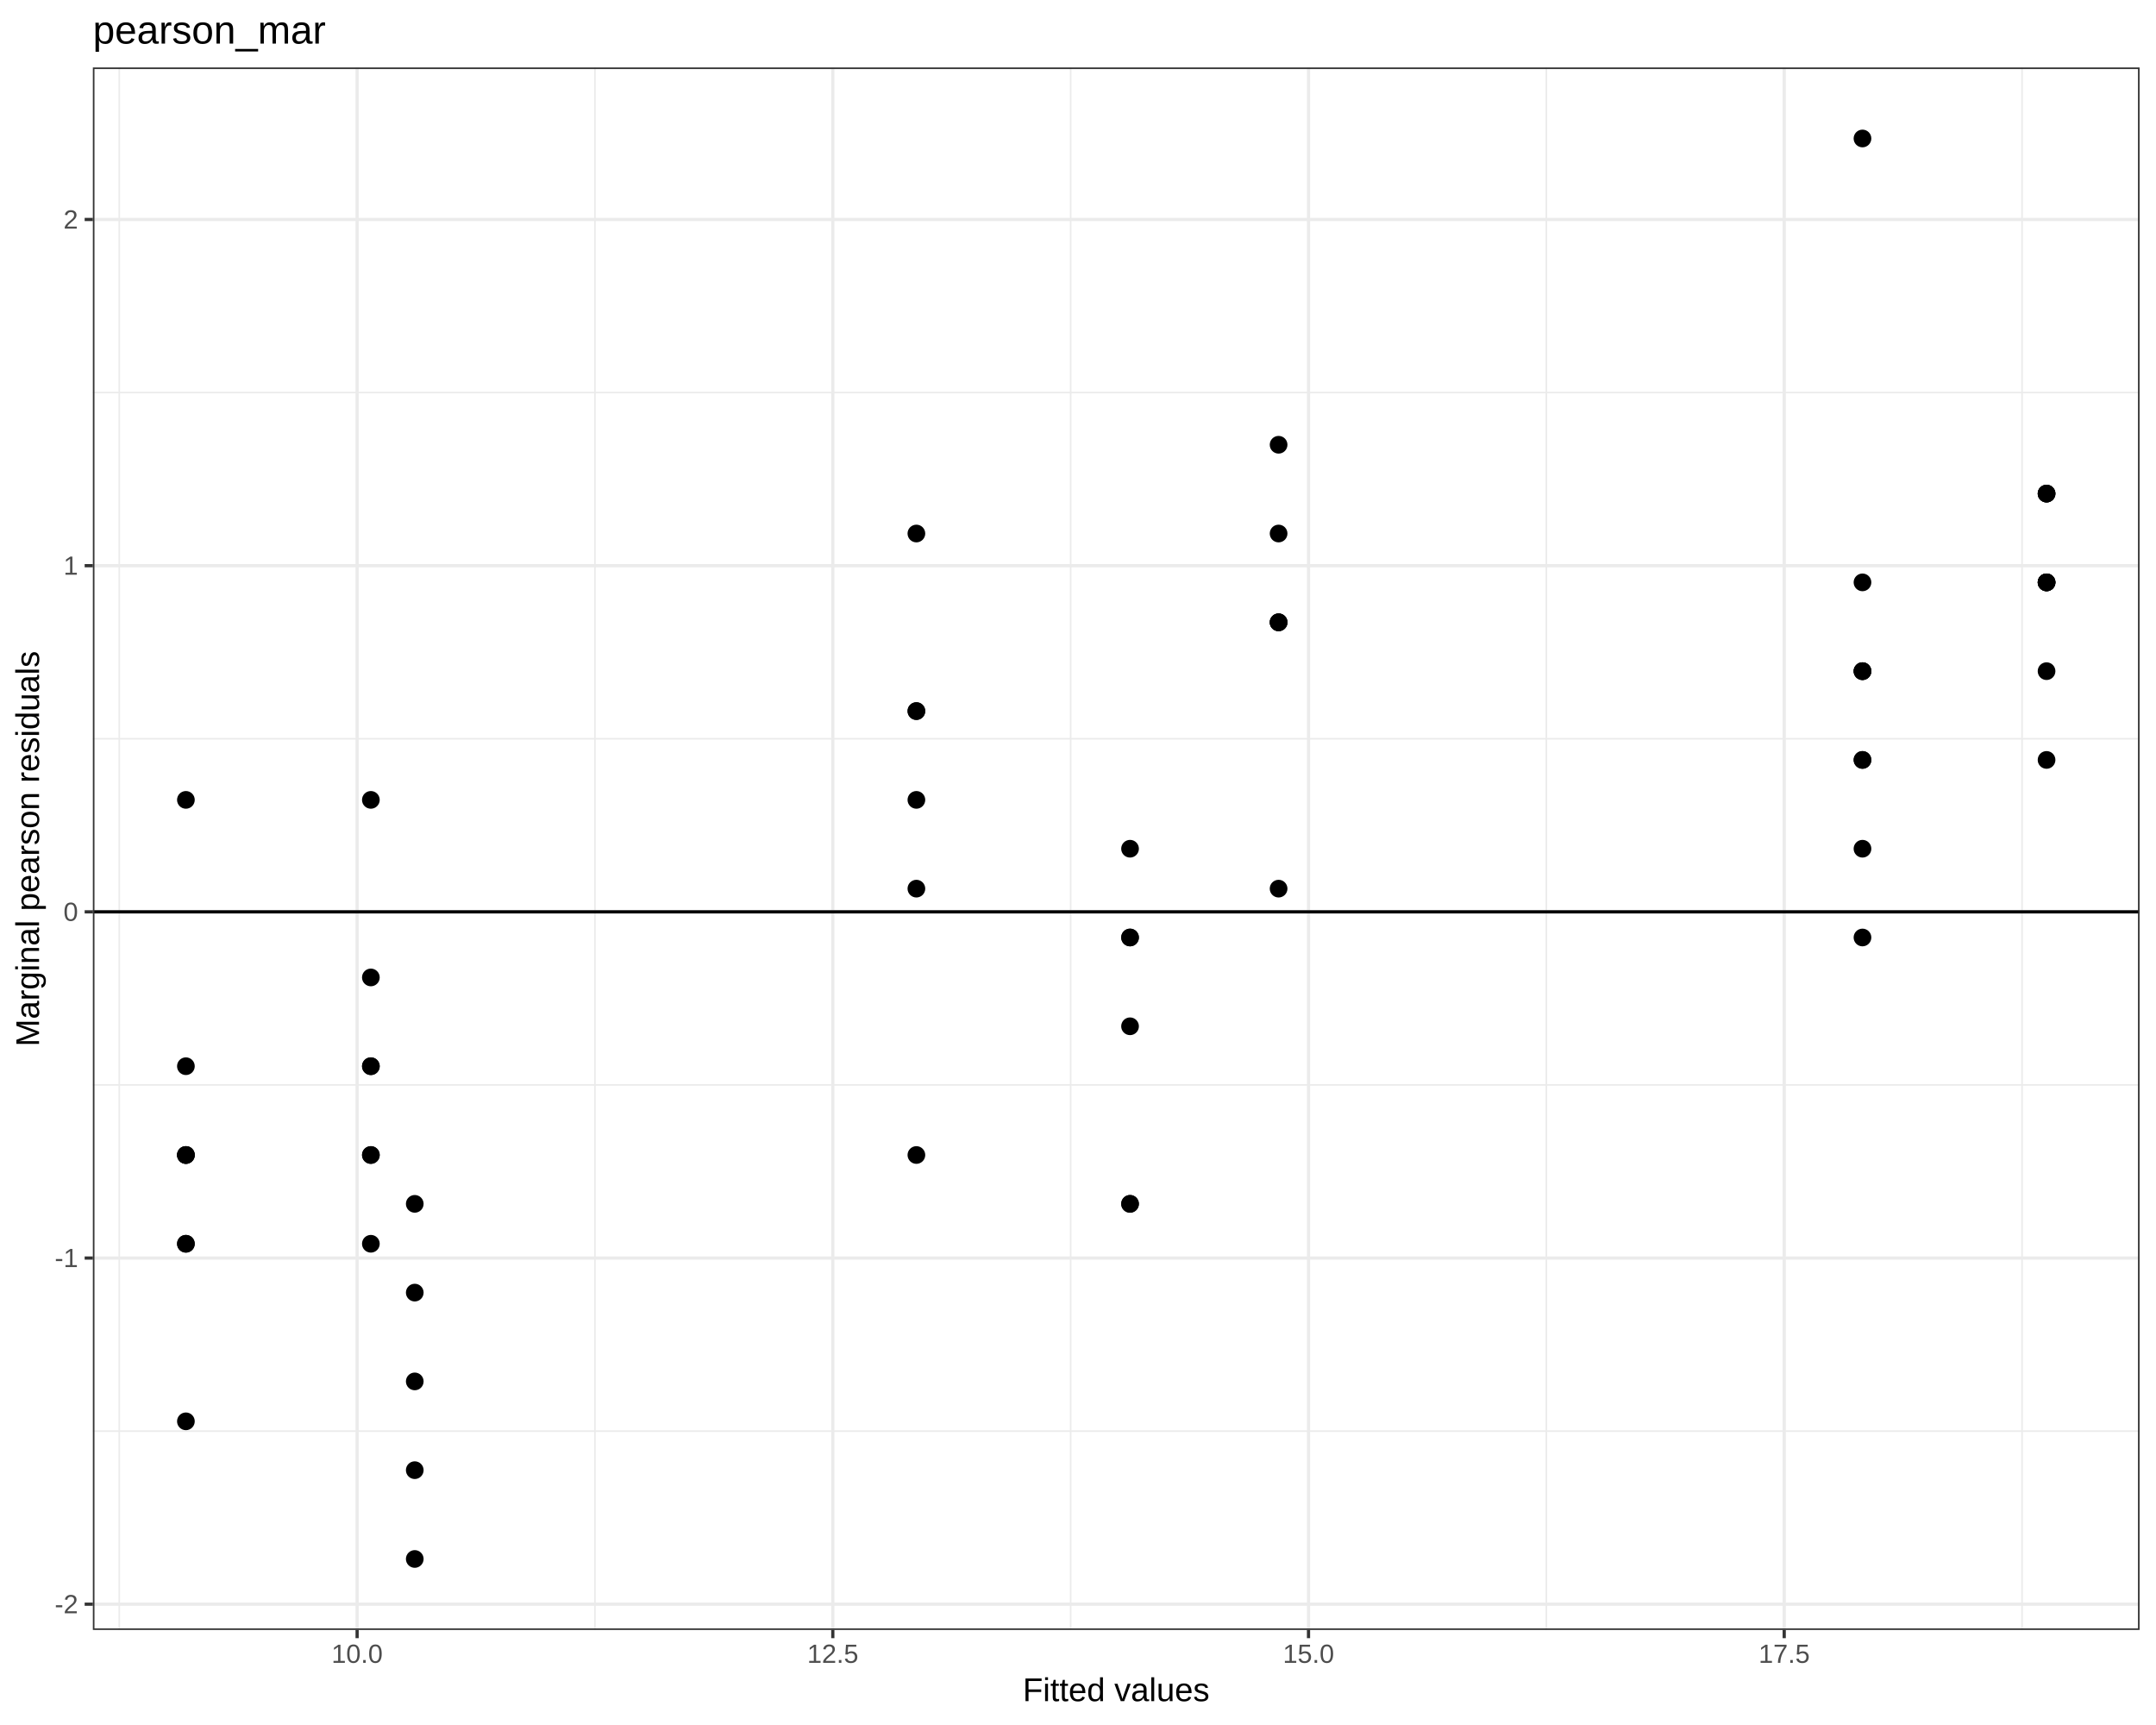
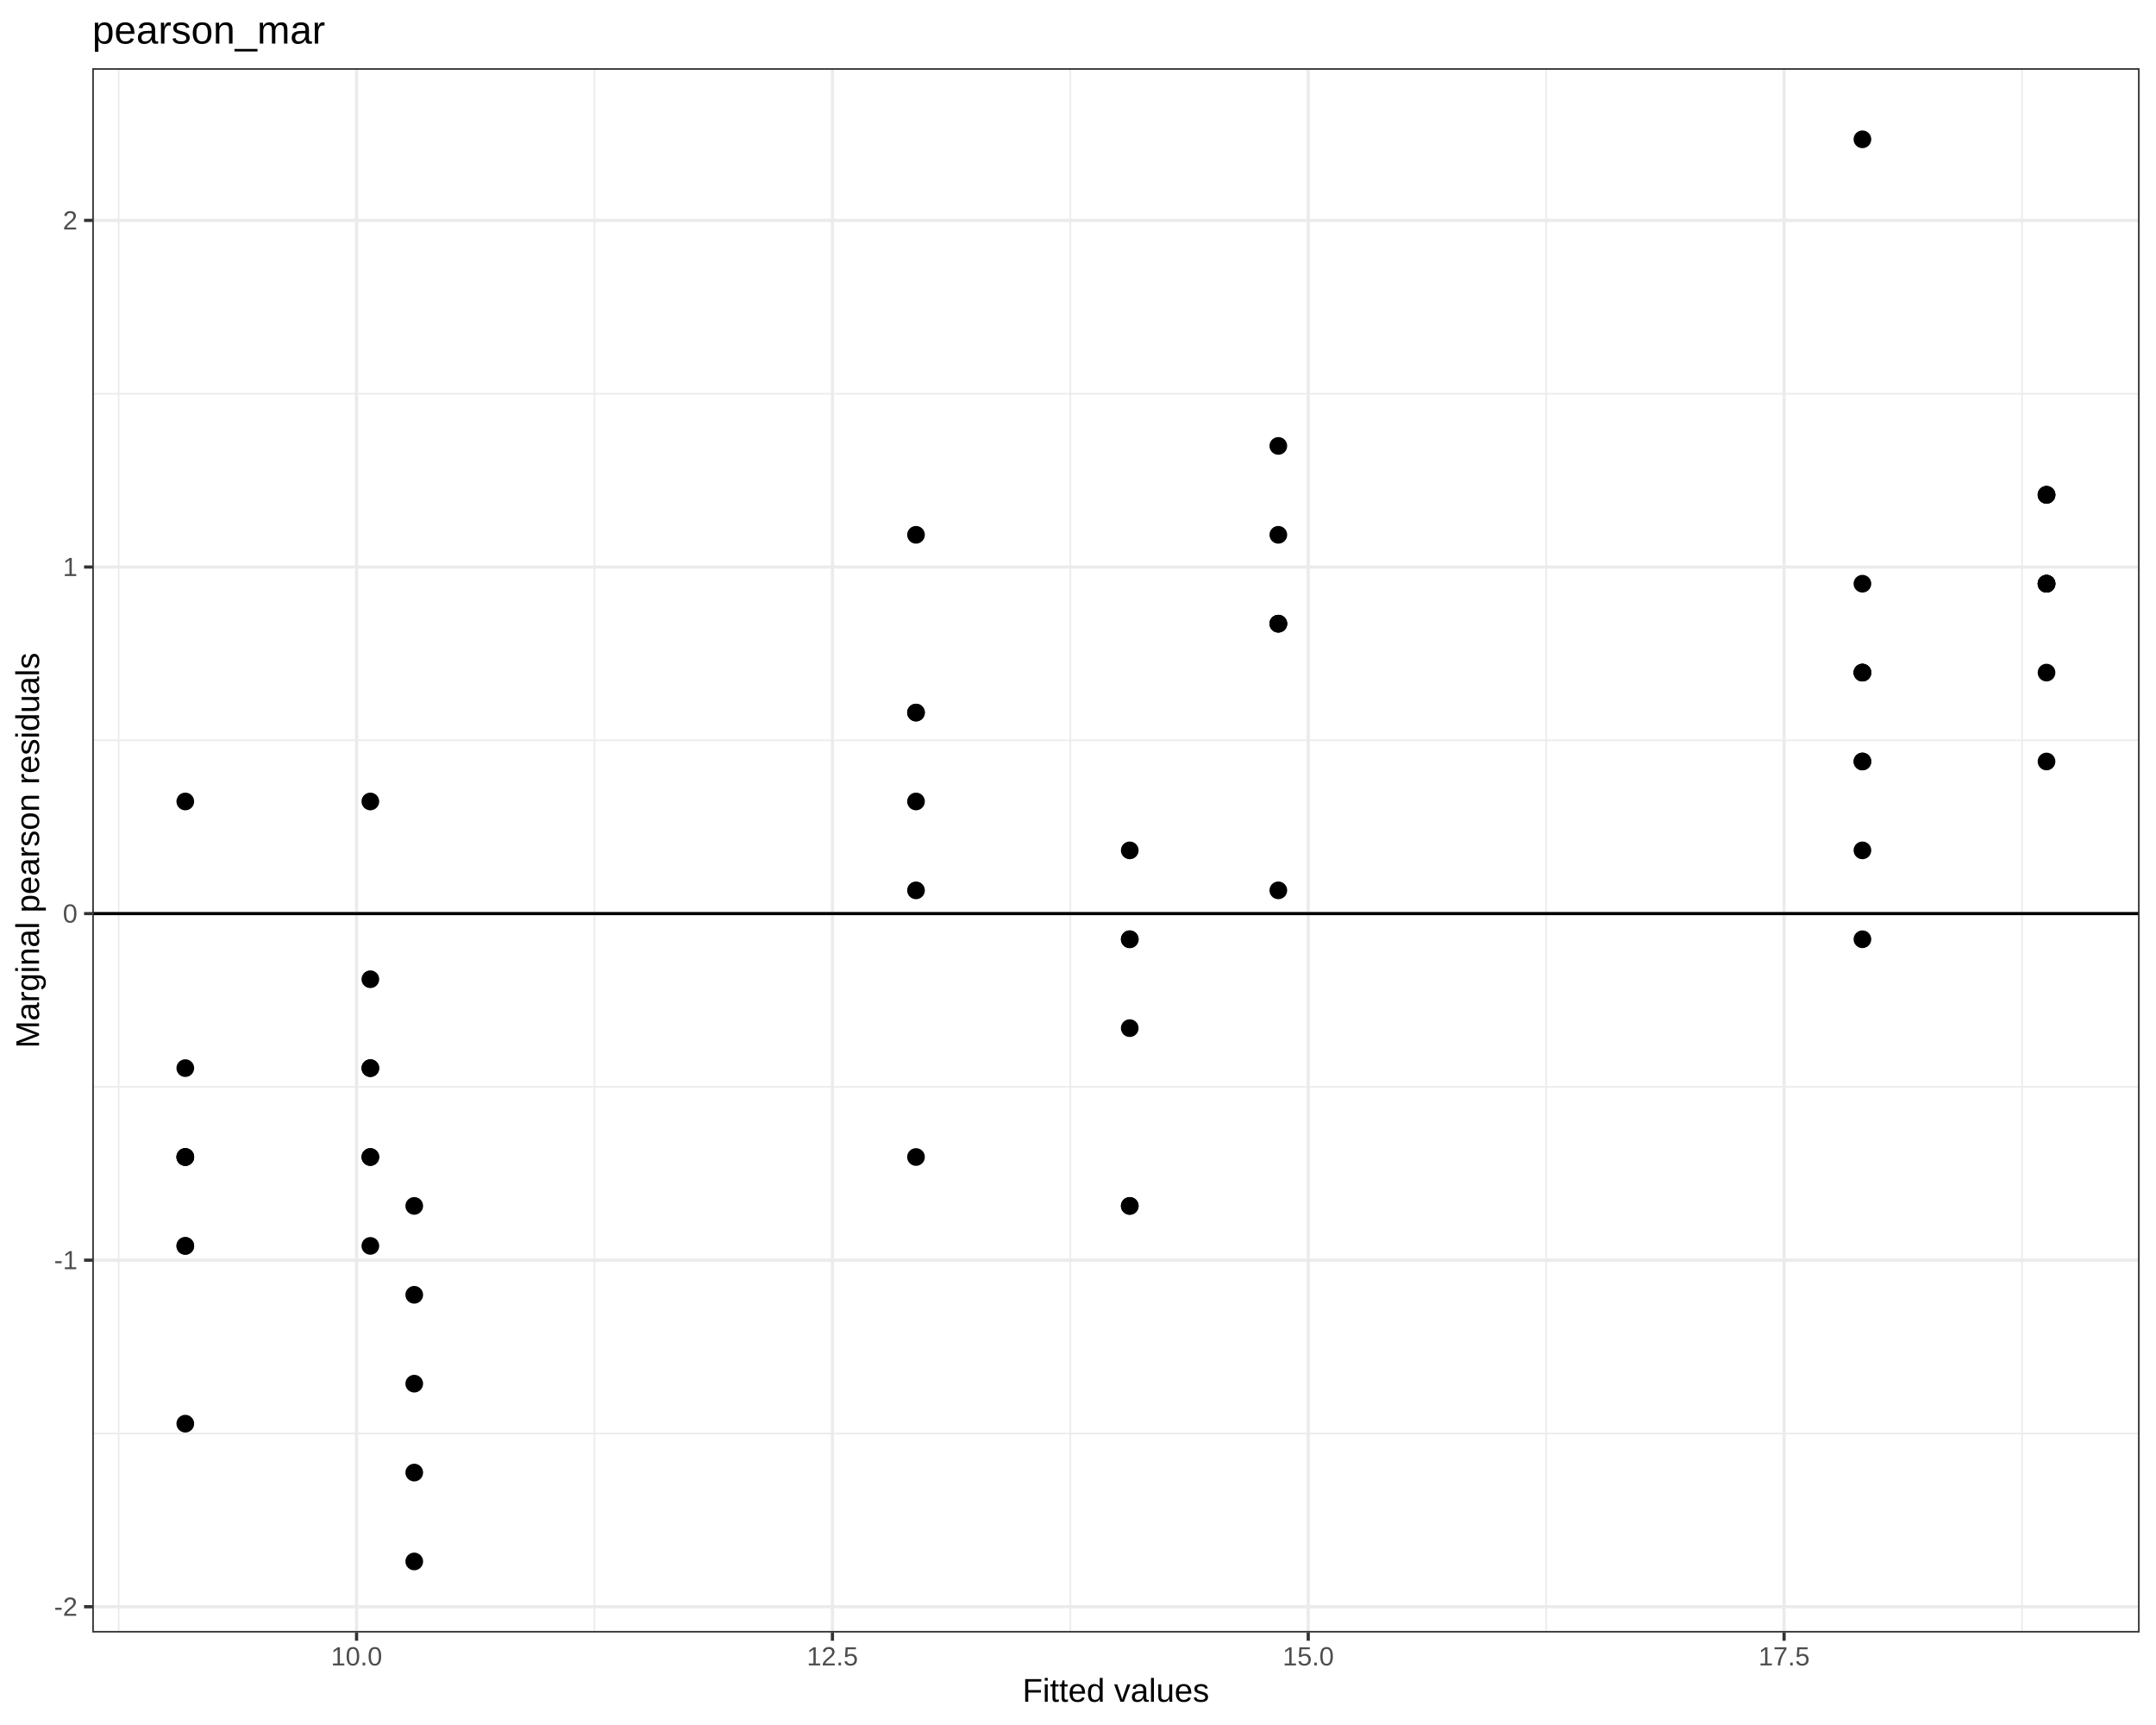
<svg xmlns="http://www.w3.org/2000/svg" viewBox="0 0 720.00 576.00">
  <defs>
    <style type="text/css">
    line, polyline, polygon, path, rect, circle {
      fill: none;
      stroke: #000000;
      stroke-linecap: round;
      stroke-linejoin: round;
      stroke-miterlimit: 10.00;
    }
  </style>
  </defs>
  <rect width="100%" height="100%" style="stroke: none; fill: #FFFFFF;" />
  <rect x="0.00" y="0.00" width="720.00" height="576.00" style="stroke-width: 1.07; stroke: #FFFFFF; fill: #FFFFFF;" />
  <defs>
-     <clipPath id="cpMzEuMDF8NzE0LjUyfDU0NC4yN3wyMi41Mg==">
-       <rect x="31.01" y="22.52" width="683.51" height="521.75" />
+     <clipPath id="cpMzAuODF8NzE0LjUyfDU0NS4xM3wyMi43Nw==">
+       <rect x="30.81" y="22.77" width="683.71" height="522.36" />
    </clipPath>
  </defs>
-   <rect x="31.01" y="22.52" width="683.51" height="521.75" style="stroke-width: 1.07; stroke: none; fill: #FFFFFF;" clip-path="url(#cpMzEuMDF8NzE0LjUyfDU0NC4yN3wyMi41Mg==)" />
-   <polyline points="31.01,477.87 714.52,477.87 " style="stroke-width: 0.53; stroke: #EBEBEB; stroke-linecap: butt;" clip-path="url(#cpMzEuMDF8NzE0LjUyfDU0NC4yN3wyMi41Mg==)" />
-   <polyline points="31.01,362.27 714.52,362.27 " style="stroke-width: 0.53; stroke: #EBEBEB; stroke-linecap: butt;" clip-path="url(#cpMzEuMDF8NzE0LjUyfDU0NC4yN3wyMi41Mg==)" />
-   <polyline points="31.01,246.68 714.52,246.68 " style="stroke-width: 0.53; stroke: #EBEBEB; stroke-linecap: butt;" clip-path="url(#cpMzEuMDF8NzE0LjUyfDU0NC4yN3wyMi41Mg==)" />
-   <polyline points="31.01,131.09 714.52,131.09 " style="stroke-width: 0.53; stroke: #EBEBEB; stroke-linecap: butt;" clip-path="url(#cpMzEuMDF8NzE0LjUyfDU0NC4yN3wyMi41Mg==)" />
-   <polyline points="39.83,544.27 39.83,22.52 " style="stroke-width: 0.53; stroke: #EBEBEB; stroke-linecap: butt;" clip-path="url(#cpMzEuMDF8NzE0LjUyfDU0NC4yN3wyMi41Mg==)" />
-   <polyline points="198.69,544.27 198.69,22.52 " style="stroke-width: 0.53; stroke: #EBEBEB; stroke-linecap: butt;" clip-path="url(#cpMzEuMDF8NzE0LjUyfDU0NC4yN3wyMi41Mg==)" />
-   <polyline points="357.55,544.27 357.55,22.52 " style="stroke-width: 0.53; stroke: #EBEBEB; stroke-linecap: butt;" clip-path="url(#cpMzEuMDF8NzE0LjUyfDU0NC4yN3wyMi41Mg==)" />
-   <polyline points="516.41,544.27 516.41,22.52 " style="stroke-width: 0.53; stroke: #EBEBEB; stroke-linecap: butt;" clip-path="url(#cpMzEuMDF8NzE0LjUyfDU0NC4yN3wyMi41Mg==)" />
-   <polyline points="675.27,544.27 675.27,22.52 " style="stroke-width: 0.53; stroke: #EBEBEB; stroke-linecap: butt;" clip-path="url(#cpMzEuMDF8NzE0LjUyfDU0NC4yN3wyMi41Mg==)" />
-   <polyline points="31.01,535.66 714.52,535.66 " style="stroke-width: 1.07; stroke: #EBEBEB; stroke-linecap: butt;" clip-path="url(#cpMzEuMDF8NzE0LjUyfDU0NC4yN3wyMi41Mg==)" />
-   <polyline points="31.01,420.07 714.52,420.07 " style="stroke-width: 1.07; stroke: #EBEBEB; stroke-linecap: butt;" clip-path="url(#cpMzEuMDF8NzE0LjUyfDU0NC4yN3wyMi41Mg==)" />
-   <polyline points="31.01,304.48 714.52,304.48 " style="stroke-width: 1.07; stroke: #EBEBEB; stroke-linecap: butt;" clip-path="url(#cpMzEuMDF8NzE0LjUyfDU0NC4yN3wyMi41Mg==)" />
-   <polyline points="31.01,188.89 714.52,188.89 " style="stroke-width: 1.07; stroke: #EBEBEB; stroke-linecap: butt;" clip-path="url(#cpMzEuMDF8NzE0LjUyfDU0NC4yN3wyMi41Mg==)" />
-   <polyline points="31.01,73.29 714.52,73.29 " style="stroke-width: 1.07; stroke: #EBEBEB; stroke-linecap: butt;" clip-path="url(#cpMzEuMDF8NzE0LjUyfDU0NC4yN3wyMi41Mg==)" />
-   <polyline points="119.26,544.27 119.26,22.52 " style="stroke-width: 1.07; stroke: #EBEBEB; stroke-linecap: butt;" clip-path="url(#cpMzEuMDF8NzE0LjUyfDU0NC4yN3wyMi41Mg==)" />
-   <polyline points="278.12,544.27 278.12,22.52 " style="stroke-width: 1.07; stroke: #EBEBEB; stroke-linecap: butt;" clip-path="url(#cpMzEuMDF8NzE0LjUyfDU0NC4yN3wyMi41Mg==)" />
-   <polyline points="436.98,544.27 436.98,22.52 " style="stroke-width: 1.07; stroke: #EBEBEB; stroke-linecap: butt;" clip-path="url(#cpMzEuMDF8NzE0LjUyfDU0NC4yN3wyMi41Mg==)" />
-   <polyline points="595.84,544.27 595.84,22.52 " style="stroke-width: 1.07; stroke: #EBEBEB; stroke-linecap: butt;" clip-path="url(#cpMzEuMDF8NzE0LjUyfDU0NC4yN3wyMi41Mg==)" />
-   <circle cx="138.51" cy="520.56" r="1.95pt" style="stroke-width: 0.71; fill: #000000;" clip-path="url(#cpMzEuMDF8NzE0LjUyfDU0NC4yN3wyMi41Mg==)" />
-   <circle cx="138.51" cy="490.91" r="1.95pt" style="stroke-width: 0.71; fill: #000000;" clip-path="url(#cpMzEuMDF8NzE0LjUyfDU0NC4yN3wyMi41Mg==)" />
-   <circle cx="138.51" cy="431.62" r="1.95pt" style="stroke-width: 0.71; fill: #000000;" clip-path="url(#cpMzEuMDF8NzE0LjUyfDU0NC4yN3wyMi41Mg==)" />
-   <circle cx="138.51" cy="401.98" r="1.95pt" style="stroke-width: 0.71; fill: #000000;" clip-path="url(#cpMzEuMDF8NzE0LjUyfDU0NC4yN3wyMi41Mg==)" />
-   <circle cx="138.51" cy="461.27" r="1.95pt" style="stroke-width: 0.71; fill: #000000;" clip-path="url(#cpMzEuMDF8NzE0LjUyfDU0NC4yN3wyMi41Mg==)" />
-   <circle cx="621.98" cy="253.75" r="1.95pt" style="stroke-width: 0.71; fill: #000000;" clip-path="url(#cpMzEuMDF8NzE0LjUyfDU0NC4yN3wyMi41Mg==)" />
-   <circle cx="621.98" cy="253.75" r="1.95pt" style="stroke-width: 0.71; fill: #000000;" clip-path="url(#cpMzEuMDF8NzE0LjUyfDU0NC4yN3wyMi41Mg==)" />
-   <circle cx="621.98" cy="283.40" r="1.95pt" style="stroke-width: 0.71; fill: #000000;" clip-path="url(#cpMzEuMDF8NzE0LjUyfDU0NC4yN3wyMi41Mg==)" />
-   <circle cx="621.98" cy="313.04" r="1.95pt" style="stroke-width: 0.71; fill: #000000;" clip-path="url(#cpMzEuMDF8NzE0LjUyfDU0NC4yN3wyMi41Mg==)" />
-   <circle cx="621.98" cy="194.46" r="1.95pt" style="stroke-width: 0.71; fill: #000000;" clip-path="url(#cpMzEuMDF8NzE0LjUyfDU0NC4yN3wyMi41Mg==)" />
-   <circle cx="621.98" cy="224.11" r="1.95pt" style="stroke-width: 0.71; fill: #000000;" clip-path="url(#cpMzEuMDF8NzE0LjUyfDU0NC4yN3wyMi41Mg==)" />
-   <circle cx="621.98" cy="224.11" r="1.95pt" style="stroke-width: 0.71; fill: #000000;" clip-path="url(#cpMzEuMDF8NzE0LjUyfDU0NC4yN3wyMi41Mg==)" />
-   <circle cx="621.98" cy="224.11" r="1.95pt" style="stroke-width: 0.71; fill: #000000;" clip-path="url(#cpMzEuMDF8NzE0LjUyfDU0NC4yN3wyMi41Mg==)" />
-   <circle cx="621.98" cy="46.24" r="1.95pt" style="stroke-width: 0.71; fill: #000000;" clip-path="url(#cpMzEuMDF8NzE0LjUyfDU0NC4yN3wyMi41Mg==)" />
-   <circle cx="377.38" cy="401.98" r="1.95pt" style="stroke-width: 0.71; fill: #000000;" clip-path="url(#cpMzEuMDF8NzE0LjUyfDU0NC4yN3wyMi41Mg==)" />
-   <circle cx="377.38" cy="401.98" r="1.95pt" style="stroke-width: 0.71; fill: #000000;" clip-path="url(#cpMzEuMDF8NzE0LjUyfDU0NC4yN3wyMi41Mg==)" />
-   <circle cx="377.38" cy="283.40" r="1.95pt" style="stroke-width: 0.71; fill: #000000;" clip-path="url(#cpMzEuMDF8NzE0LjUyfDU0NC4yN3wyMi41Mg==)" />
-   <circle cx="377.38" cy="313.04" r="1.95pt" style="stroke-width: 0.71; fill: #000000;" clip-path="url(#cpMzEuMDF8NzE0LjUyfDU0NC4yN3wyMi41Mg==)" />
-   <circle cx="377.38" cy="313.04" r="1.95pt" style="stroke-width: 0.71; fill: #000000;" clip-path="url(#cpMzEuMDF8NzE0LjUyfDU0NC4yN3wyMi41Mg==)" />
-   <circle cx="377.38" cy="342.69" r="1.95pt" style="stroke-width: 0.71; fill: #000000;" clip-path="url(#cpMzEuMDF8NzE0LjUyfDU0NC4yN3wyMi41Mg==)" />
-   <circle cx="683.45" cy="253.75" r="1.95pt" style="stroke-width: 0.71; fill: #000000;" clip-path="url(#cpMzEuMDF8NzE0LjUyfDU0NC4yN3wyMi41Mg==)" />
-   <circle cx="683.45" cy="164.82" r="1.95pt" style="stroke-width: 0.71; fill: #000000;" clip-path="url(#cpMzEuMDF8NzE0LjUyfDU0NC4yN3wyMi41Mg==)" />
-   <circle cx="683.45" cy="164.82" r="1.95pt" style="stroke-width: 0.71; fill: #000000;" clip-path="url(#cpMzEuMDF8NzE0LjUyfDU0NC4yN3wyMi41Mg==)" />
-   <circle cx="683.45" cy="194.46" r="1.95pt" style="stroke-width: 0.71; fill: #000000;" clip-path="url(#cpMzEuMDF8NzE0LjUyfDU0NC4yN3wyMi41Mg==)" />
-   <circle cx="683.45" cy="194.46" r="1.95pt" style="stroke-width: 0.71; fill: #000000;" clip-path="url(#cpMzEuMDF8NzE0LjUyfDU0NC4yN3wyMi41Mg==)" />
-   <circle cx="683.45" cy="224.11" r="1.95pt" style="stroke-width: 0.71; fill: #000000;" clip-path="url(#cpMzEuMDF8NzE0LjUyfDU0NC4yN3wyMi41Mg==)" />
-   <circle cx="683.45" cy="164.82" r="1.95pt" style="stroke-width: 0.71; fill: #000000;" clip-path="url(#cpMzEuMDF8NzE0LjUyfDU0NC4yN3wyMi41Mg==)" />
-   <circle cx="683.45" cy="194.46" r="1.95pt" style="stroke-width: 0.71; fill: #000000;" clip-path="url(#cpMzEuMDF8NzE0LjUyfDU0NC4yN3wyMi41Mg==)" />
-   <circle cx="683.45" cy="194.46" r="1.95pt" style="stroke-width: 0.71; fill: #000000;" clip-path="url(#cpMzEuMDF8NzE0LjUyfDU0NC4yN3wyMi41Mg==)" />
-   <circle cx="306.03" cy="385.67" r="1.95pt" style="stroke-width: 0.71; fill: #000000;" clip-path="url(#cpMzEuMDF8NzE0LjUyfDU0NC4yN3wyMi41Mg==)" />
-   <circle cx="306.03" cy="296.73" r="1.95pt" style="stroke-width: 0.71; fill: #000000;" clip-path="url(#cpMzEuMDF8NzE0LjUyfDU0NC4yN3wyMi41Mg==)" />
-   <circle cx="306.03" cy="267.09" r="1.95pt" style="stroke-width: 0.71; fill: #000000;" clip-path="url(#cpMzEuMDF8NzE0LjUyfDU0NC4yN3wyMi41Mg==)" />
-   <circle cx="306.03" cy="178.15" r="1.95pt" style="stroke-width: 0.71; fill: #000000;" clip-path="url(#cpMzEuMDF8NzE0LjUyfDU0NC4yN3wyMi41Mg==)" />
-   <circle cx="306.03" cy="237.44" r="1.95pt" style="stroke-width: 0.71; fill: #000000;" clip-path="url(#cpMzEuMDF8NzE0LjUyfDU0NC4yN3wyMi41Mg==)" />
-   <circle cx="306.03" cy="237.44" r="1.95pt" style="stroke-width: 0.71; fill: #000000;" clip-path="url(#cpMzEuMDF8NzE0LjUyfDU0NC4yN3wyMi41Mg==)" />
-   <circle cx="123.85" cy="356.02" r="1.95pt" style="stroke-width: 0.71; fill: #000000;" clip-path="url(#cpMzEuMDF8NzE0LjUyfDU0NC4yN3wyMi41Mg==)" />
-   <circle cx="123.85" cy="356.02" r="1.95pt" style="stroke-width: 0.71; fill: #000000;" clip-path="url(#cpMzEuMDF8NzE0LjUyfDU0NC4yN3wyMi41Mg==)" />
-   <circle cx="123.85" cy="385.67" r="1.95pt" style="stroke-width: 0.71; fill: #000000;" clip-path="url(#cpMzEuMDF8NzE0LjUyfDU0NC4yN3wyMi41Mg==)" />
-   <circle cx="123.85" cy="415.31" r="1.95pt" style="stroke-width: 0.71; fill: #000000;" clip-path="url(#cpMzEuMDF8NzE0LjUyfDU0NC4yN3wyMi41Mg==)" />
-   <circle cx="123.85" cy="267.09" r="1.95pt" style="stroke-width: 0.71; fill: #000000;" clip-path="url(#cpMzEuMDF8NzE0LjUyfDU0NC4yN3wyMi41Mg==)" />
-   <circle cx="123.85" cy="385.67" r="1.95pt" style="stroke-width: 0.71; fill: #000000;" clip-path="url(#cpMzEuMDF8NzE0LjUyfDU0NC4yN3wyMi41Mg==)" />
-   <circle cx="123.85" cy="326.38" r="1.95pt" style="stroke-width: 0.71; fill: #000000;" clip-path="url(#cpMzEuMDF8NzE0LjUyfDU0NC4yN3wyMi41Mg==)" />
-   <circle cx="426.99" cy="296.73" r="1.95pt" style="stroke-width: 0.71; fill: #000000;" clip-path="url(#cpMzEuMDF8NzE0LjUyfDU0NC4yN3wyMi41Mg==)" />
-   <circle cx="426.99" cy="178.15" r="1.95pt" style="stroke-width: 0.71; fill: #000000;" clip-path="url(#cpMzEuMDF8NzE0LjUyfDU0NC4yN3wyMi41Mg==)" />
-   <circle cx="426.99" cy="148.51" r="1.95pt" style="stroke-width: 0.71; fill: #000000;" clip-path="url(#cpMzEuMDF8NzE0LjUyfDU0NC4yN3wyMi41Mg==)" />
-   <circle cx="426.99" cy="207.80" r="1.95pt" style="stroke-width: 0.71; fill: #000000;" clip-path="url(#cpMzEuMDF8NzE0LjUyfDU0NC4yN3wyMi41Mg==)" />
-   <circle cx="426.99" cy="207.80" r="1.95pt" style="stroke-width: 0.71; fill: #000000;" clip-path="url(#cpMzEuMDF8NzE0LjUyfDU0NC4yN3wyMi41Mg==)" />
-   <circle cx="426.99" cy="207.80" r="1.95pt" style="stroke-width: 0.71; fill: #000000;" clip-path="url(#cpMzEuMDF8NzE0LjUyfDU0NC4yN3wyMi41Mg==)" />
-   <circle cx="62.08" cy="385.67" r="1.95pt" style="stroke-width: 0.71; fill: #000000;" clip-path="url(#cpMzEuMDF8NzE0LjUyfDU0NC4yN3wyMi41Mg==)" />
-   <circle cx="62.08" cy="474.60" r="1.95pt" style="stroke-width: 0.71; fill: #000000;" clip-path="url(#cpMzEuMDF8NzE0LjUyfDU0NC4yN3wyMi41Mg==)" />
-   <circle cx="62.08" cy="415.31" r="1.95pt" style="stroke-width: 0.71; fill: #000000;" clip-path="url(#cpMzEuMDF8NzE0LjUyfDU0NC4yN3wyMi41Mg==)" />
-   <circle cx="62.08" cy="415.31" r="1.95pt" style="stroke-width: 0.71; fill: #000000;" clip-path="url(#cpMzEuMDF8NzE0LjUyfDU0NC4yN3wyMi41Mg==)" />
-   <circle cx="62.08" cy="267.09" r="1.95pt" style="stroke-width: 0.71; fill: #000000;" clip-path="url(#cpMzEuMDF8NzE0LjUyfDU0NC4yN3wyMi41Mg==)" />
-   <circle cx="62.08" cy="385.67" r="1.95pt" style="stroke-width: 0.71; fill: #000000;" clip-path="url(#cpMzEuMDF8NzE0LjUyfDU0NC4yN3wyMi41Mg==)" />
-   <circle cx="62.08" cy="385.67" r="1.95pt" style="stroke-width: 0.71; fill: #000000;" clip-path="url(#cpMzEuMDF8NzE0LjUyfDU0NC4yN3wyMi41Mg==)" />
-   <circle cx="62.08" cy="356.02" r="1.95pt" style="stroke-width: 0.71; fill: #000000;" clip-path="url(#cpMzEuMDF8NzE0LjUyfDU0NC4yN3wyMi41Mg==)" />
-   <line x1="31.01" y1="304.48" x2="714.52" y2="304.48" style="stroke-width: 1.07; stroke-linecap: butt;" clip-path="url(#cpMzEuMDF8NzE0LjUyfDU0NC4yN3wyMi41Mg==)" />
-   <rect x="31.01" y="22.52" width="683.51" height="521.75" style="stroke-width: 1.07; stroke: #333333;" clip-path="url(#cpMzEuMDF8NzE0LjUyfDU0NC4yN3wyMi41Mg==)" />
+   <rect x="30.81" y="22.77" width="683.71" height="522.36" style="stroke-width: 1.07; stroke: none; fill: #FFFFFF;" clip-path="url(#cpMzAuODF8NzE0LjUyfDU0NS4xM3wyMi43Nw==)" />
+   <polyline points="30.81,478.65 714.52,478.65 " style="stroke-width: 0.53; stroke: #EBEBEB; stroke-linecap: butt;" clip-path="url(#cpMzAuODF8NzE0LjUyfDU0NS4xM3wyMi43Nw==)" />
+   <polyline points="30.81,362.92 714.52,362.92 " style="stroke-width: 0.53; stroke: #EBEBEB; stroke-linecap: butt;" clip-path="url(#cpMzAuODF8NzE0LjUyfDU0NS4xM3wyMi43Nw==)" />
+   <polyline points="30.81,247.19 714.52,247.19 " style="stroke-width: 0.53; stroke: #EBEBEB; stroke-linecap: butt;" clip-path="url(#cpMzAuODF8NzE0LjUyfDU0NS4xM3wyMi43Nw==)" />
+   <polyline points="30.81,131.47 714.52,131.47 " style="stroke-width: 0.53; stroke: #EBEBEB; stroke-linecap: butt;" clip-path="url(#cpMzAuODF8NzE0LjUyfDU0NS4xM3wyMi43Nw==)" />
+   <polyline points="39.63,545.13 39.63,22.77 " style="stroke-width: 0.53; stroke: #EBEBEB; stroke-linecap: butt;" clip-path="url(#cpMzAuODF8NzE0LjUyfDU0NS4xM3wyMi43Nw==)" />
+   <polyline points="198.53,545.13 198.53,22.77 " style="stroke-width: 0.53; stroke: #EBEBEB; stroke-linecap: butt;" clip-path="url(#cpMzAuODF8NzE0LjUyfDU0NS4xM3wyMi43Nw==)" />
+   <polyline points="357.44,545.13 357.44,22.77 " style="stroke-width: 0.53; stroke: #EBEBEB; stroke-linecap: butt;" clip-path="url(#cpMzAuODF8NzE0LjUyfDU0NS4xM3wyMi43Nw==)" />
+   <polyline points="516.35,545.13 516.35,22.77 " style="stroke-width: 0.53; stroke: #EBEBEB; stroke-linecap: butt;" clip-path="url(#cpMzAuODF8NzE0LjUyfDU0NS4xM3wyMi43Nw==)" />
+   <polyline points="675.25,545.13 675.25,22.77 " style="stroke-width: 0.53; stroke: #EBEBEB; stroke-linecap: butt;" clip-path="url(#cpMzAuODF8NzE0LjUyfDU0NS4xM3wyMi43Nw==)" />
+   <polyline points="30.81,536.51 714.52,536.51 " style="stroke-width: 1.07; stroke: #EBEBEB; stroke-linecap: butt;" clip-path="url(#cpMzAuODF8NzE0LjUyfDU0NS4xM3wyMi43Nw==)" />
+   <polyline points="30.81,420.79 714.52,420.79 " style="stroke-width: 1.07; stroke: #EBEBEB; stroke-linecap: butt;" clip-path="url(#cpMzAuODF8NzE0LjUyfDU0NS4xM3wyMi43Nw==)" />
+   <polyline points="30.81,305.06 714.52,305.06 " style="stroke-width: 1.07; stroke: #EBEBEB; stroke-linecap: butt;" clip-path="url(#cpMzAuODF8NzE0LjUyfDU0NS4xM3wyMi43Nw==)" />
+   <polyline points="30.81,189.33 714.52,189.33 " style="stroke-width: 1.07; stroke: #EBEBEB; stroke-linecap: butt;" clip-path="url(#cpMzAuODF8NzE0LjUyfDU0NS4xM3wyMi43Nw==)" />
+   <polyline points="30.81,73.60 714.52,73.60 " style="stroke-width: 1.07; stroke: #EBEBEB; stroke-linecap: butt;" clip-path="url(#cpMzAuODF8NzE0LjUyfDU0NS4xM3wyMi43Nw==)" />
+   <polyline points="119.08,545.13 119.08,22.77 " style="stroke-width: 1.07; stroke: #EBEBEB; stroke-linecap: butt;" clip-path="url(#cpMzAuODF8NzE0LjUyfDU0NS4xM3wyMi43Nw==)" />
+   <polyline points="277.99,545.13 277.99,22.77 " style="stroke-width: 1.07; stroke: #EBEBEB; stroke-linecap: butt;" clip-path="url(#cpMzAuODF8NzE0LjUyfDU0NS4xM3wyMi43Nw==)" />
+   <polyline points="436.89,545.13 436.89,22.77 " style="stroke-width: 1.07; stroke: #EBEBEB; stroke-linecap: butt;" clip-path="url(#cpMzAuODF8NzE0LjUyfDU0NS4xM3wyMi43Nw==)" />
+   <polyline points="595.80,545.13 595.80,22.77 " style="stroke-width: 1.07; stroke: #EBEBEB; stroke-linecap: butt;" clip-path="url(#cpMzAuODF8NzE0LjUyfDU0NS4xM3wyMi43Nw==)" />
+   <circle cx="138.34" cy="521.39" r="1.95pt" style="stroke-width: 0.71; fill: #000000;" clip-path="url(#cpMzAuODF8NzE0LjUyfDU0NS4xM3wyMi43Nw==)" />
+   <circle cx="138.34" cy="491.71" r="1.95pt" style="stroke-width: 0.71; fill: #000000;" clip-path="url(#cpMzAuODF8NzE0LjUyfDU0NS4xM3wyMi43Nw==)" />
+   <circle cx="138.34" cy="432.35" r="1.95pt" style="stroke-width: 0.71; fill: #000000;" clip-path="url(#cpMzAuODF8NzE0LjUyfDU0NS4xM3wyMi43Nw==)" />
+   <circle cx="138.34" cy="402.67" r="1.95pt" style="stroke-width: 0.71; fill: #000000;" clip-path="url(#cpMzAuODF8NzE0LjUyfDU0NS4xM3wyMi43Nw==)" />
+   <circle cx="138.34" cy="462.03" r="1.95pt" style="stroke-width: 0.71; fill: #000000;" clip-path="url(#cpMzAuODF8NzE0LjUyfDU0NS4xM3wyMi43Nw==)" />
+   <circle cx="621.96" cy="254.27" r="1.95pt" style="stroke-width: 0.71; fill: #000000;" clip-path="url(#cpMzAuODF8NzE0LjUyfDU0NS4xM3wyMi43Nw==)" />
+   <circle cx="621.96" cy="254.27" r="1.95pt" style="stroke-width: 0.71; fill: #000000;" clip-path="url(#cpMzAuODF8NzE0LjUyfDU0NS4xM3wyMi43Nw==)" />
+   <circle cx="621.96" cy="283.95" r="1.95pt" style="stroke-width: 0.71; fill: #000000;" clip-path="url(#cpMzAuODF8NzE0LjUyfDU0NS4xM3wyMi43Nw==)" />
+   <circle cx="621.96" cy="313.63" r="1.95pt" style="stroke-width: 0.71; fill: #000000;" clip-path="url(#cpMzAuODF8NzE0LjUyfDU0NS4xM3wyMi43Nw==)" />
+   <circle cx="621.96" cy="194.91" r="1.95pt" style="stroke-width: 0.71; fill: #000000;" clip-path="url(#cpMzAuODF8NzE0LjUyfDU0NS4xM3wyMi43Nw==)" />
+   <circle cx="621.96" cy="224.59" r="1.95pt" style="stroke-width: 0.71; fill: #000000;" clip-path="url(#cpMzAuODF8NzE0LjUyfDU0NS4xM3wyMi43Nw==)" />
+   <circle cx="621.96" cy="224.59" r="1.95pt" style="stroke-width: 0.71; fill: #000000;" clip-path="url(#cpMzAuODF8NzE0LjUyfDU0NS4xM3wyMi43Nw==)" />
+   <circle cx="621.96" cy="224.59" r="1.95pt" style="stroke-width: 0.71; fill: #000000;" clip-path="url(#cpMzAuODF8NzE0LjUyfDU0NS4xM3wyMi43Nw==)" />
+   <circle cx="621.96" cy="46.52" r="1.95pt" style="stroke-width: 0.71; fill: #000000;" clip-path="url(#cpMzAuODF8NzE0LjUyfDU0NS4xM3wyMi43Nw==)" />
+   <circle cx="377.28" cy="402.67" r="1.95pt" style="stroke-width: 0.71; fill: #000000;" clip-path="url(#cpMzAuODF8NzE0LjUyfDU0NS4xM3wyMi43Nw==)" />
+   <circle cx="377.28" cy="402.67" r="1.95pt" style="stroke-width: 0.71; fill: #000000;" clip-path="url(#cpMzAuODF8NzE0LjUyfDU0NS4xM3wyMi43Nw==)" />
+   <circle cx="377.28" cy="283.95" r="1.95pt" style="stroke-width: 0.71; fill: #000000;" clip-path="url(#cpMzAuODF8NzE0LjUyfDU0NS4xM3wyMi43Nw==)" />
+   <circle cx="377.28" cy="313.63" r="1.95pt" style="stroke-width: 0.71; fill: #000000;" clip-path="url(#cpMzAuODF8NzE0LjUyfDU0NS4xM3wyMi43Nw==)" />
+   <circle cx="377.28" cy="313.63" r="1.95pt" style="stroke-width: 0.71; fill: #000000;" clip-path="url(#cpMzAuODF8NzE0LjUyfDU0NS4xM3wyMi43Nw==)" />
+   <circle cx="377.28" cy="343.31" r="1.95pt" style="stroke-width: 0.71; fill: #000000;" clip-path="url(#cpMzAuODF8NzE0LjUyfDU0NS4xM3wyMi43Nw==)" />
+   <circle cx="683.44" cy="254.27" r="1.95pt" style="stroke-width: 0.71; fill: #000000;" clip-path="url(#cpMzAuODF8NzE0LjUyfDU0NS4xM3wyMi43Nw==)" />
+   <circle cx="683.44" cy="165.23" r="1.95pt" style="stroke-width: 0.71; fill: #000000;" clip-path="url(#cpMzAuODF8NzE0LjUyfDU0NS4xM3wyMi43Nw==)" />
+   <circle cx="683.44" cy="165.23" r="1.95pt" style="stroke-width: 0.71; fill: #000000;" clip-path="url(#cpMzAuODF8NzE0LjUyfDU0NS4xM3wyMi43Nw==)" />
+   <circle cx="683.44" cy="194.91" r="1.95pt" style="stroke-width: 0.71; fill: #000000;" clip-path="url(#cpMzAuODF8NzE0LjUyfDU0NS4xM3wyMi43Nw==)" />
+   <circle cx="683.44" cy="194.91" r="1.95pt" style="stroke-width: 0.71; fill: #000000;" clip-path="url(#cpMzAuODF8NzE0LjUyfDU0NS4xM3wyMi43Nw==)" />
+   <circle cx="683.44" cy="224.59" r="1.95pt" style="stroke-width: 0.71; fill: #000000;" clip-path="url(#cpMzAuODF8NzE0LjUyfDU0NS4xM3wyMi43Nw==)" />
+   <circle cx="683.44" cy="165.23" r="1.95pt" style="stroke-width: 0.71; fill: #000000;" clip-path="url(#cpMzAuODF8NzE0LjUyfDU0NS4xM3wyMi43Nw==)" />
+   <circle cx="683.44" cy="194.91" r="1.95pt" style="stroke-width: 0.71; fill: #000000;" clip-path="url(#cpMzAuODF8NzE0LjUyfDU0NS4xM3wyMi43Nw==)" />
+   <circle cx="683.44" cy="194.91" r="1.95pt" style="stroke-width: 0.71; fill: #000000;" clip-path="url(#cpMzAuODF8NzE0LjUyfDU0NS4xM3wyMi43Nw==)" />
+   <circle cx="305.90" cy="386.34" r="1.95pt" style="stroke-width: 0.71; fill: #000000;" clip-path="url(#cpMzAuODF8NzE0LjUyfDU0NS4xM3wyMi43Nw==)" />
+   <circle cx="305.90" cy="297.30" r="1.95pt" style="stroke-width: 0.71; fill: #000000;" clip-path="url(#cpMzAuODF8NzE0LjUyfDU0NS4xM3wyMi43Nw==)" />
+   <circle cx="305.90" cy="267.62" r="1.95pt" style="stroke-width: 0.71; fill: #000000;" clip-path="url(#cpMzAuODF8NzE0LjUyfDU0NS4xM3wyMi43Nw==)" />
+   <circle cx="305.90" cy="178.58" r="1.95pt" style="stroke-width: 0.71; fill: #000000;" clip-path="url(#cpMzAuODF8NzE0LjUyfDU0NS4xM3wyMi43Nw==)" />
+   <circle cx="305.90" cy="237.94" r="1.95pt" style="stroke-width: 0.71; fill: #000000;" clip-path="url(#cpMzAuODF8NzE0LjUyfDU0NS4xM3wyMi43Nw==)" />
+   <circle cx="305.90" cy="237.94" r="1.95pt" style="stroke-width: 0.71; fill: #000000;" clip-path="url(#cpMzAuODF8NzE0LjUyfDU0NS4xM3wyMi43Nw==)" />
+   <circle cx="123.68" cy="356.66" r="1.95pt" style="stroke-width: 0.71; fill: #000000;" clip-path="url(#cpMzAuODF8NzE0LjUyfDU0NS4xM3wyMi43Nw==)" />
+   <circle cx="123.68" cy="356.66" r="1.95pt" style="stroke-width: 0.71; fill: #000000;" clip-path="url(#cpMzAuODF8NzE0LjUyfDU0NS4xM3wyMi43Nw==)" />
+   <circle cx="123.68" cy="386.34" r="1.95pt" style="stroke-width: 0.71; fill: #000000;" clip-path="url(#cpMzAuODF8NzE0LjUyfDU0NS4xM3wyMi43Nw==)" />
+   <circle cx="123.68" cy="416.02" r="1.95pt" style="stroke-width: 0.71; fill: #000000;" clip-path="url(#cpMzAuODF8NzE0LjUyfDU0NS4xM3wyMi43Nw==)" />
+   <circle cx="123.68" cy="267.62" r="1.95pt" style="stroke-width: 0.71; fill: #000000;" clip-path="url(#cpMzAuODF8NzE0LjUyfDU0NS4xM3wyMi43Nw==)" />
+   <circle cx="123.68" cy="386.34" r="1.95pt" style="stroke-width: 0.71; fill: #000000;" clip-path="url(#cpMzAuODF8NzE0LjUyfDU0NS4xM3wyMi43Nw==)" />
+   <circle cx="123.68" cy="326.98" r="1.95pt" style="stroke-width: 0.71; fill: #000000;" clip-path="url(#cpMzAuODF8NzE0LjUyfDU0NS4xM3wyMi43Nw==)" />
+   <circle cx="426.90" cy="297.30" r="1.95pt" style="stroke-width: 0.71; fill: #000000;" clip-path="url(#cpMzAuODF8NzE0LjUyfDU0NS4xM3wyMi43Nw==)" />
+   <circle cx="426.90" cy="178.58" r="1.95pt" style="stroke-width: 0.71; fill: #000000;" clip-path="url(#cpMzAuODF8NzE0LjUyfDU0NS4xM3wyMi43Nw==)" />
+   <circle cx="426.90" cy="148.90" r="1.95pt" style="stroke-width: 0.71; fill: #000000;" clip-path="url(#cpMzAuODF8NzE0LjUyfDU0NS4xM3wyMi43Nw==)" />
+   <circle cx="426.90" cy="208.26" r="1.95pt" style="stroke-width: 0.71; fill: #000000;" clip-path="url(#cpMzAuODF8NzE0LjUyfDU0NS4xM3wyMi43Nw==)" />
+   <circle cx="426.90" cy="208.26" r="1.95pt" style="stroke-width: 0.71; fill: #000000;" clip-path="url(#cpMzAuODF8NzE0LjUyfDU0NS4xM3wyMi43Nw==)" />
+   <circle cx="426.90" cy="208.26" r="1.95pt" style="stroke-width: 0.71; fill: #000000;" clip-path="url(#cpMzAuODF8NzE0LjUyfDU0NS4xM3wyMi43Nw==)" />
+   <circle cx="61.88" cy="386.34" r="1.95pt" style="stroke-width: 0.71; fill: #000000;" clip-path="url(#cpMzAuODF8NzE0LjUyfDU0NS4xM3wyMi43Nw==)" />
+   <circle cx="61.88" cy="475.38" r="1.95pt" style="stroke-width: 0.71; fill: #000000;" clip-path="url(#cpMzAuODF8NzE0LjUyfDU0NS4xM3wyMi43Nw==)" />
+   <circle cx="61.88" cy="416.02" r="1.95pt" style="stroke-width: 0.71; fill: #000000;" clip-path="url(#cpMzAuODF8NzE0LjUyfDU0NS4xM3wyMi43Nw==)" />
+   <circle cx="61.88" cy="416.02" r="1.95pt" style="stroke-width: 0.71; fill: #000000;" clip-path="url(#cpMzAuODF8NzE0LjUyfDU0NS4xM3wyMi43Nw==)" />
+   <circle cx="61.88" cy="267.62" r="1.95pt" style="stroke-width: 0.71; fill: #000000;" clip-path="url(#cpMzAuODF8NzE0LjUyfDU0NS4xM3wyMi43Nw==)" />
+   <circle cx="61.88" cy="386.34" r="1.95pt" style="stroke-width: 0.71; fill: #000000;" clip-path="url(#cpMzAuODF8NzE0LjUyfDU0NS4xM3wyMi43Nw==)" />
+   <circle cx="61.88" cy="386.34" r="1.95pt" style="stroke-width: 0.71; fill: #000000;" clip-path="url(#cpMzAuODF8NzE0LjUyfDU0NS4xM3wyMi43Nw==)" />
+   <circle cx="61.88" cy="356.66" r="1.95pt" style="stroke-width: 0.71; fill: #000000;" clip-path="url(#cpMzAuODF8NzE0LjUyfDU0NS4xM3wyMi43Nw==)" />
+   <line x1="30.81" y1="305.06" x2="714.52" y2="305.06" style="stroke-width: 1.07; stroke-linecap: butt;" clip-path="url(#cpMzAuODF8NzE0LjUyfDU0NS4xM3wyMi43Nw==)" />
+   <rect x="30.81" y="22.77" width="683.71" height="522.36" style="stroke-width: 1.07; stroke: #333333;" clip-path="url(#cpMzAuODF8NzE0LjUyfDU0NS4xM3wyMi43Nw==)" />
  <defs>
    <clipPath id="cpMC4wMHw3MjAuMDB8NTc2LjAwfDAuMDA=">
      <rect x="0.00" y="0.00" width="720.00" height="576.00" />
    </clipPath>
  </defs>
  <g clip-path="url(#cpMC4wMHw3MjAuMDB8NTc2LjAwfDAuMDA=)">
-     <text x="18.27" y="538.69" style="font-size: 8.80px; fill: #4D4D4D; font-family: Liberation Sans;" textLength="7.81px" lengthAdjust="spacingAndGlyphs">-2</text>
+     <text x="18.06" y="539.54" style="font-size: 8.80px; fill: #4D4D4D; font-family: Liberation Sans;" textLength="7.81px" lengthAdjust="spacingAndGlyphs">-2</text>
  </g>
  <g clip-path="url(#cpMC4wMHw3MjAuMDB8NTc2LjAwfDAuMDA=)">
-     <text x="18.27" y="423.09" style="font-size: 8.80px; fill: #4D4D4D; font-family: Liberation Sans;" textLength="7.81px" lengthAdjust="spacingAndGlyphs">-1</text>
+     <text x="18.06" y="423.81" style="font-size: 8.80px; fill: #4D4D4D; font-family: Liberation Sans;" textLength="7.81px" lengthAdjust="spacingAndGlyphs">-1</text>
  </g>
  <g clip-path="url(#cpMC4wMHw3MjAuMDB8NTc2LjAwfDAuMDA=)">
-     <text x="21.19" y="307.50" style="font-size: 8.80px; fill: #4D4D4D; font-family: Liberation Sans;" textLength="4.89px" lengthAdjust="spacingAndGlyphs">0</text>
+     <text x="20.98" y="308.08" style="font-size: 8.80px; fill: #4D4D4D; font-family: Liberation Sans;" textLength="4.89px" lengthAdjust="spacingAndGlyphs">0</text>
  </g>
  <g clip-path="url(#cpMC4wMHw3MjAuMDB8NTc2LjAwfDAuMDA=)">
-     <text x="21.19" y="191.91" style="font-size: 8.80px; fill: #4D4D4D; font-family: Liberation Sans;" textLength="4.89px" lengthAdjust="spacingAndGlyphs">1</text>
+     <text x="20.98" y="192.35" style="font-size: 8.80px; fill: #4D4D4D; font-family: Liberation Sans;" textLength="4.89px" lengthAdjust="spacingAndGlyphs">1</text>
  </g>
  <g clip-path="url(#cpMC4wMHw3MjAuMDB8NTc2LjAwfDAuMDA=)">
-     <text x="21.19" y="76.32" style="font-size: 8.80px; fill: #4D4D4D; font-family: Liberation Sans;" textLength="4.89px" lengthAdjust="spacingAndGlyphs">2</text>
+     <text x="20.98" y="76.63" style="font-size: 8.80px; fill: #4D4D4D; font-family: Liberation Sans;" textLength="4.89px" lengthAdjust="spacingAndGlyphs">2</text>
  </g>
-   <polyline points="28.27,535.66 31.01,535.66 " style="stroke-width: 1.07; stroke: #333333; stroke-linecap: butt;" clip-path="url(#cpMC4wMHw3MjAuMDB8NTc2LjAwfDAuMDA=)" />
-   <polyline points="28.27,420.07 31.01,420.07 " style="stroke-width: 1.07; stroke: #333333; stroke-linecap: butt;" clip-path="url(#cpMC4wMHw3MjAuMDB8NTc2LjAwfDAuMDA=)" />
-   <polyline points="28.27,304.48 31.01,304.48 " style="stroke-width: 1.07; stroke: #333333; stroke-linecap: butt;" clip-path="url(#cpMC4wMHw3MjAuMDB8NTc2LjAwfDAuMDA=)" />
-   <polyline points="28.27,188.89 31.01,188.89 " style="stroke-width: 1.07; stroke: #333333; stroke-linecap: butt;" clip-path="url(#cpMC4wMHw3MjAuMDB8NTc2LjAwfDAuMDA=)" />
-   <polyline points="28.27,73.29 31.01,73.29 " style="stroke-width: 1.07; stroke: #333333; stroke-linecap: butt;" clip-path="url(#cpMC4wMHw3MjAuMDB8NTc2LjAwfDAuMDA=)" />
-   <polyline points="119.26,547.01 119.26,544.27 " style="stroke-width: 1.07; stroke: #333333; stroke-linecap: butt;" clip-path="url(#cpMC4wMHw3MjAuMDB8NTc2LjAwfDAuMDA=)" />
-   <polyline points="278.12,547.01 278.12,544.27 " style="stroke-width: 1.07; stroke: #333333; stroke-linecap: butt;" clip-path="url(#cpMC4wMHw3MjAuMDB8NTc2LjAwfDAuMDA=)" />
-   <polyline points="436.98,547.01 436.98,544.27 " style="stroke-width: 1.07; stroke: #333333; stroke-linecap: butt;" clip-path="url(#cpMC4wMHw3MjAuMDB8NTc2LjAwfDAuMDA=)" />
-   <polyline points="595.84,547.01 595.84,544.27 " style="stroke-width: 1.07; stroke: #333333; stroke-linecap: butt;" clip-path="url(#cpMC4wMHw3MjAuMDB8NTc2LjAwfDAuMDA=)" />
+   <polyline points="28.07,536.51 30.81,536.51 " style="stroke-width: 1.07; stroke: #333333; stroke-linecap: butt;" clip-path="url(#cpMC4wMHw3MjAuMDB8NTc2LjAwfDAuMDA=)" />
+   <polyline points="28.07,420.79 30.81,420.79 " style="stroke-width: 1.07; stroke: #333333; stroke-linecap: butt;" clip-path="url(#cpMC4wMHw3MjAuMDB8NTc2LjAwfDAuMDA=)" />
+   <polyline points="28.07,305.06 30.81,305.06 " style="stroke-width: 1.07; stroke: #333333; stroke-linecap: butt;" clip-path="url(#cpMC4wMHw3MjAuMDB8NTc2LjAwfDAuMDA=)" />
+   <polyline points="28.07,189.33 30.81,189.33 " style="stroke-width: 1.07; stroke: #333333; stroke-linecap: butt;" clip-path="url(#cpMC4wMHw3MjAuMDB8NTc2LjAwfDAuMDA=)" />
+   <polyline points="28.07,73.60 30.81,73.60 " style="stroke-width: 1.07; stroke: #333333; stroke-linecap: butt;" clip-path="url(#cpMC4wMHw3MjAuMDB8NTc2LjAwfDAuMDA=)" />
+   <polyline points="119.08,547.87 119.08,545.13 " style="stroke-width: 1.07; stroke: #333333; stroke-linecap: butt;" clip-path="url(#cpMC4wMHw3MjAuMDB8NTc2LjAwfDAuMDA=)" />
+   <polyline points="277.99,547.87 277.99,545.13 " style="stroke-width: 1.07; stroke: #333333; stroke-linecap: butt;" clip-path="url(#cpMC4wMHw3MjAuMDB8NTc2LjAwfDAuMDA=)" />
+   <polyline points="436.89,547.87 436.89,545.13 " style="stroke-width: 1.07; stroke: #333333; stroke-linecap: butt;" clip-path="url(#cpMC4wMHw3MjAuMDB8NTc2LjAwfDAuMDA=)" />
+   <polyline points="595.80,547.87 595.80,545.13 " style="stroke-width: 1.07; stroke: #333333; stroke-linecap: butt;" clip-path="url(#cpMC4wMHw3MjAuMDB8NTc2LjAwfDAuMDA=)" />
  <g clip-path="url(#cpMC4wMHw3MjAuMDB8NTc2LjAwfDAuMDA=)">
-     <text x="110.70" y="555.25" style="font-size: 8.80px; fill: #4D4D4D; font-family: Liberation Sans;" textLength="17.11px" lengthAdjust="spacingAndGlyphs">10.0</text>
+     <text x="110.52" y="556.11" style="font-size: 8.80px; fill: #4D4D4D; font-family: Liberation Sans;" textLength="17.11px" lengthAdjust="spacingAndGlyphs">10.0</text>
  </g>
  <g clip-path="url(#cpMC4wMHw3MjAuMDB8NTc2LjAwfDAuMDA=)">
-     <text x="269.56" y="555.25" style="font-size: 8.80px; fill: #4D4D4D; font-family: Liberation Sans;" textLength="17.11px" lengthAdjust="spacingAndGlyphs">12.5</text>
+     <text x="269.43" y="556.11" style="font-size: 8.80px; fill: #4D4D4D; font-family: Liberation Sans;" textLength="17.11px" lengthAdjust="spacingAndGlyphs">12.5</text>
  </g>
  <g clip-path="url(#cpMC4wMHw3MjAuMDB8NTc2LjAwfDAuMDA=)">
-     <text x="428.42" y="555.25" style="font-size: 8.80px; fill: #4D4D4D; font-family: Liberation Sans;" textLength="17.11px" lengthAdjust="spacingAndGlyphs">15.0</text>
+     <text x="428.34" y="556.11" style="font-size: 8.80px; fill: #4D4D4D; font-family: Liberation Sans;" textLength="17.11px" lengthAdjust="spacingAndGlyphs">15.0</text>
  </g>
  <g clip-path="url(#cpMC4wMHw3MjAuMDB8NTc2LjAwfDAuMDA=)">
-     <text x="587.28" y="555.25" style="font-size: 8.80px; fill: #4D4D4D; font-family: Liberation Sans;" textLength="17.11px" lengthAdjust="spacingAndGlyphs">17.5</text>
+     <text x="587.25" y="556.11" style="font-size: 8.80px; fill: #4D4D4D; font-family: Liberation Sans;" textLength="17.11px" lengthAdjust="spacingAndGlyphs">17.5</text>
  </g>
  <g clip-path="url(#cpMC4wMHw3MjAuMDB8NTc2LjAwfDAuMDA=)">
-     <text x="341.56" y="568.04" style="font-size: 11.00px; font-family: Liberation Sans;" textLength="62.41px" lengthAdjust="spacingAndGlyphs">Fitted values</text>
+     <text x="341.46" y="568.24" style="font-size: 11.00px; font-family: Liberation Sans;" textLength="62.41px" lengthAdjust="spacingAndGlyphs">Fitted values</text>
  </g>
  <g clip-path="url(#cpMC4wMHw3MjAuMDB8NTc2LjAwfDAuMDA=)">
-     <text transform="translate(13.04,349.46) rotate(-90)" style="font-size: 11.00px; font-family: Liberation Sans;" textLength="132.12px" lengthAdjust="spacingAndGlyphs">Marginal pearson residuals</text>
+     <text transform="translate(13.04,350.01) rotate(-90)" style="font-size: 11.00px; font-family: Liberation Sans;" textLength="132.12px" lengthAdjust="spacingAndGlyphs">Marginal pearson residuals</text>
  </g>
  <g clip-path="url(#cpMC4wMHw3MjAuMDB8NTc2LjAwfDAuMDA=)">
-     <text x="31.01" y="14.56" style="font-size: 13.20px; font-family: Liberation Sans;" textLength="77.66px" lengthAdjust="spacingAndGlyphs">pearson_mar</text>
+     <text x="30.81" y="14.56" style="font-size: 13.20px; font-family: Liberation Sans;" textLength="77.66px" lengthAdjust="spacingAndGlyphs">pearson_mar</text>
  </g>
</svg>
